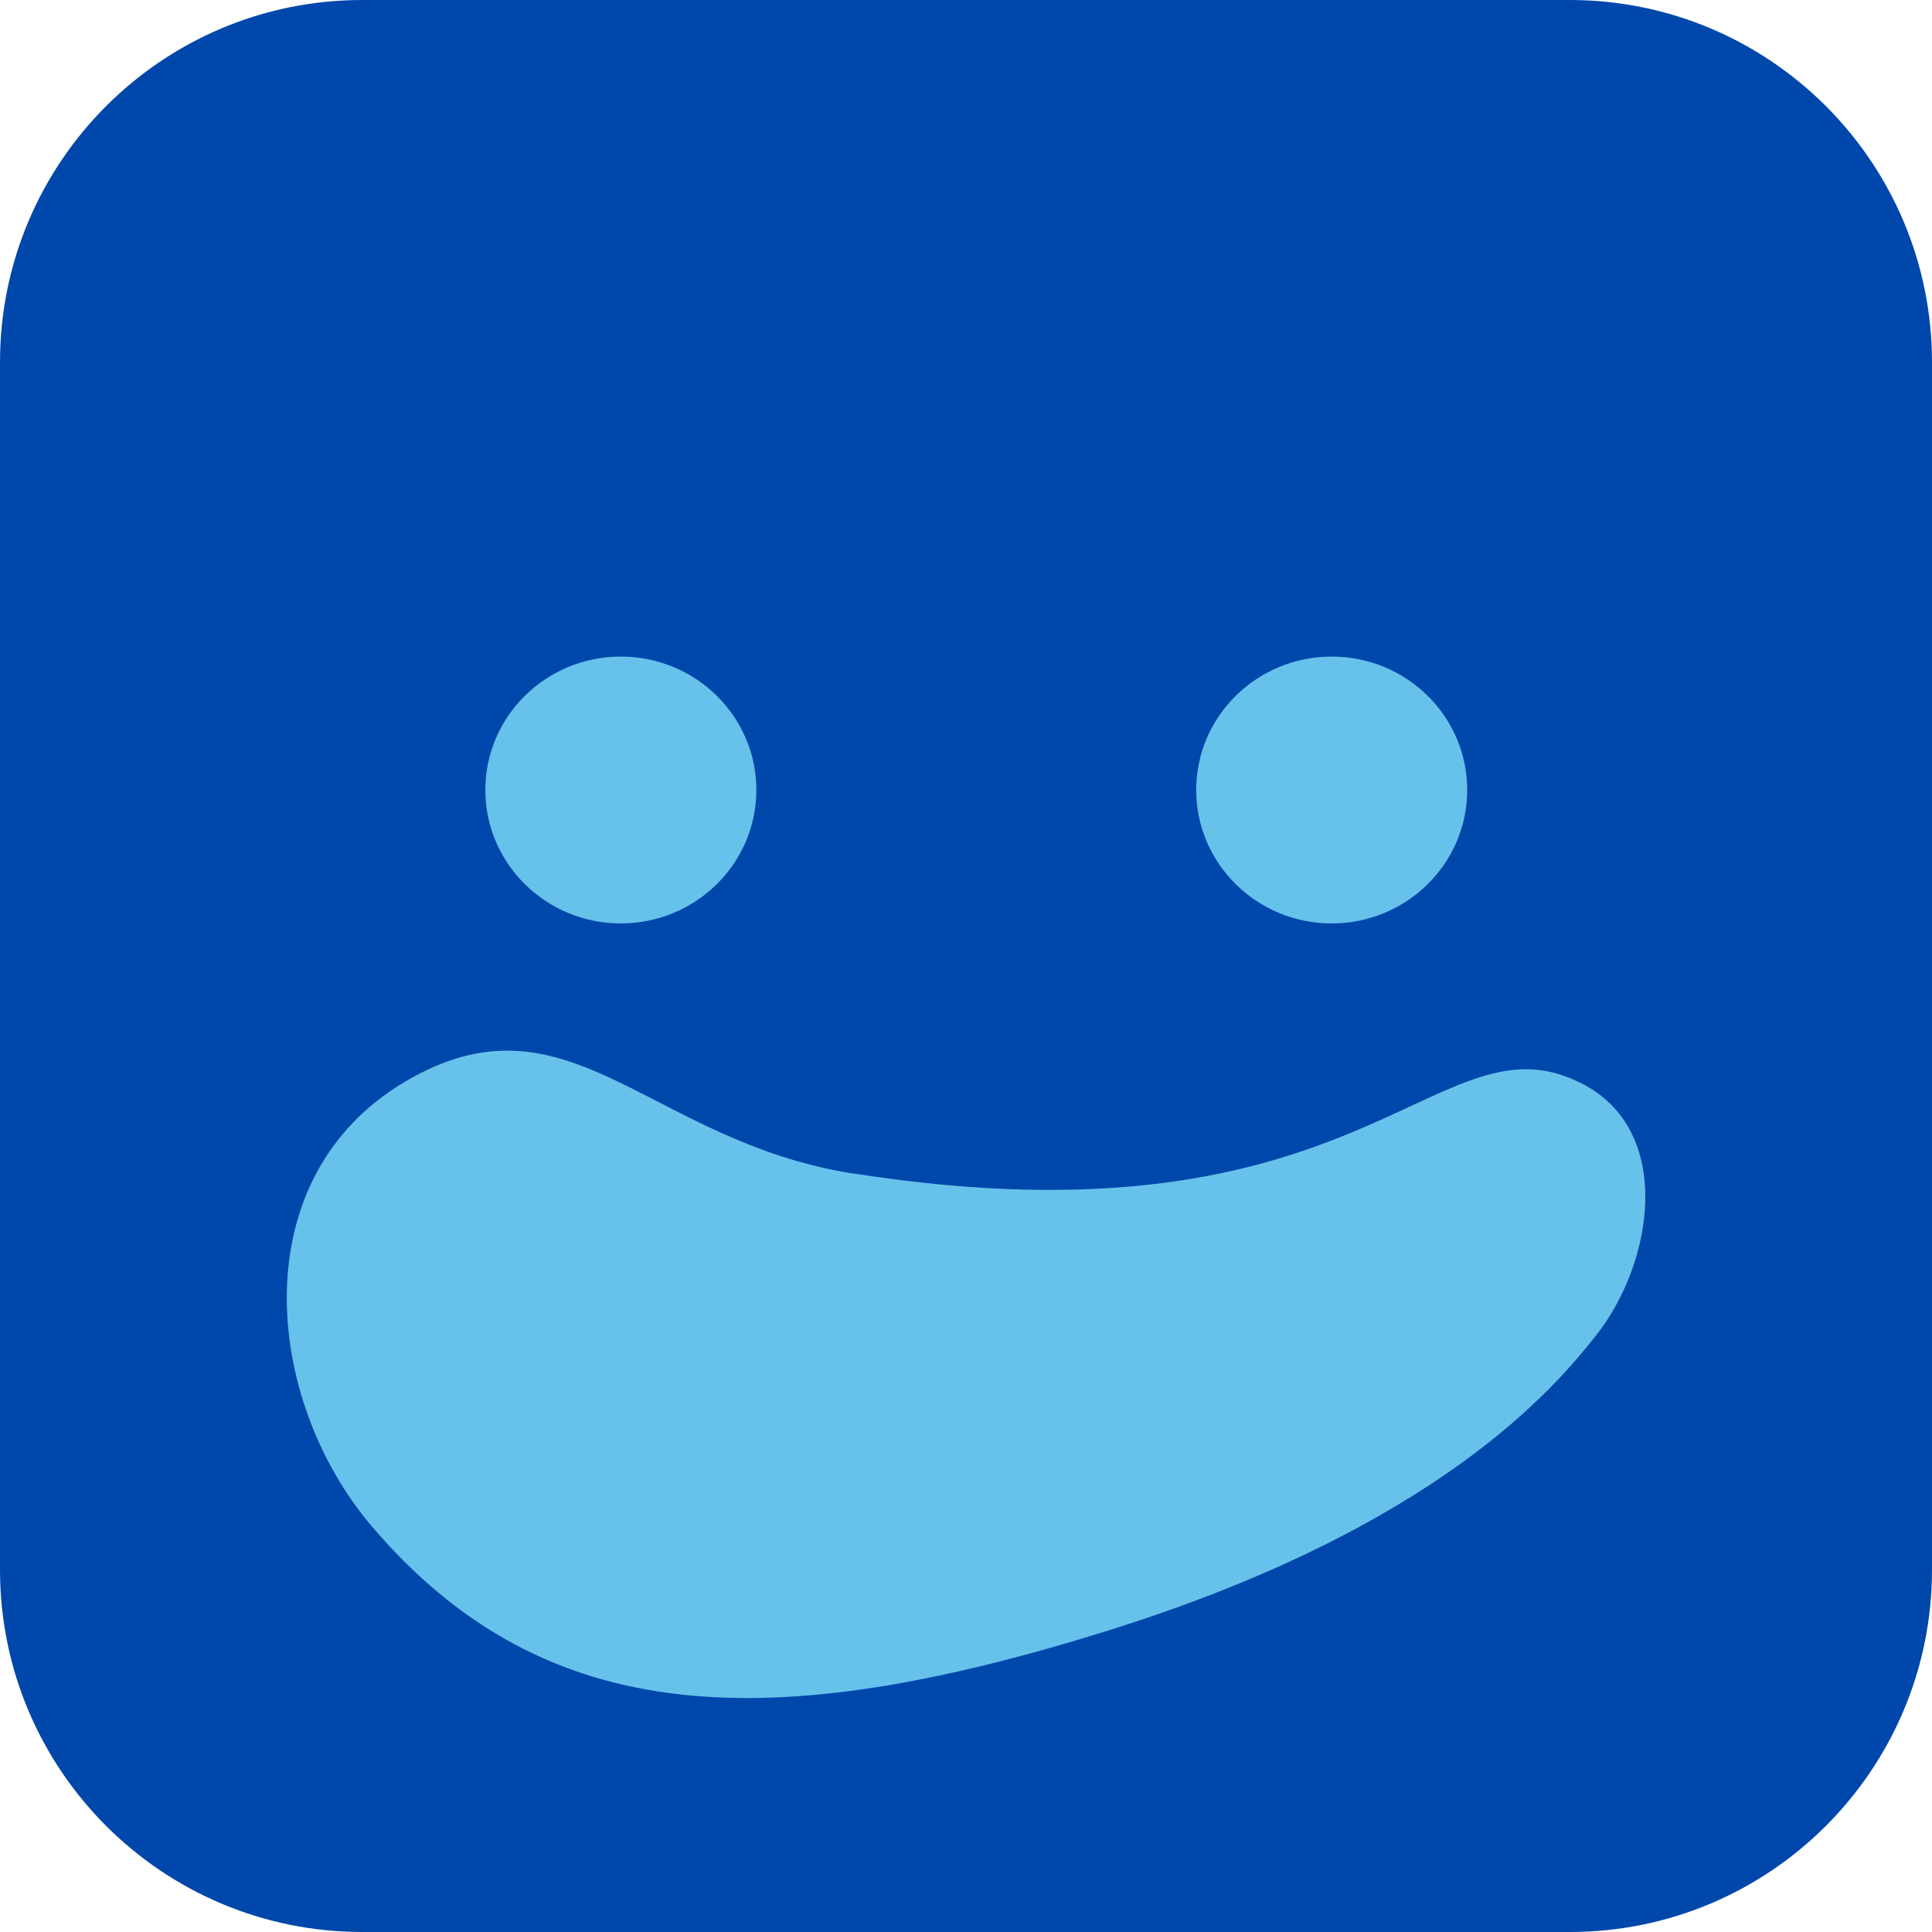
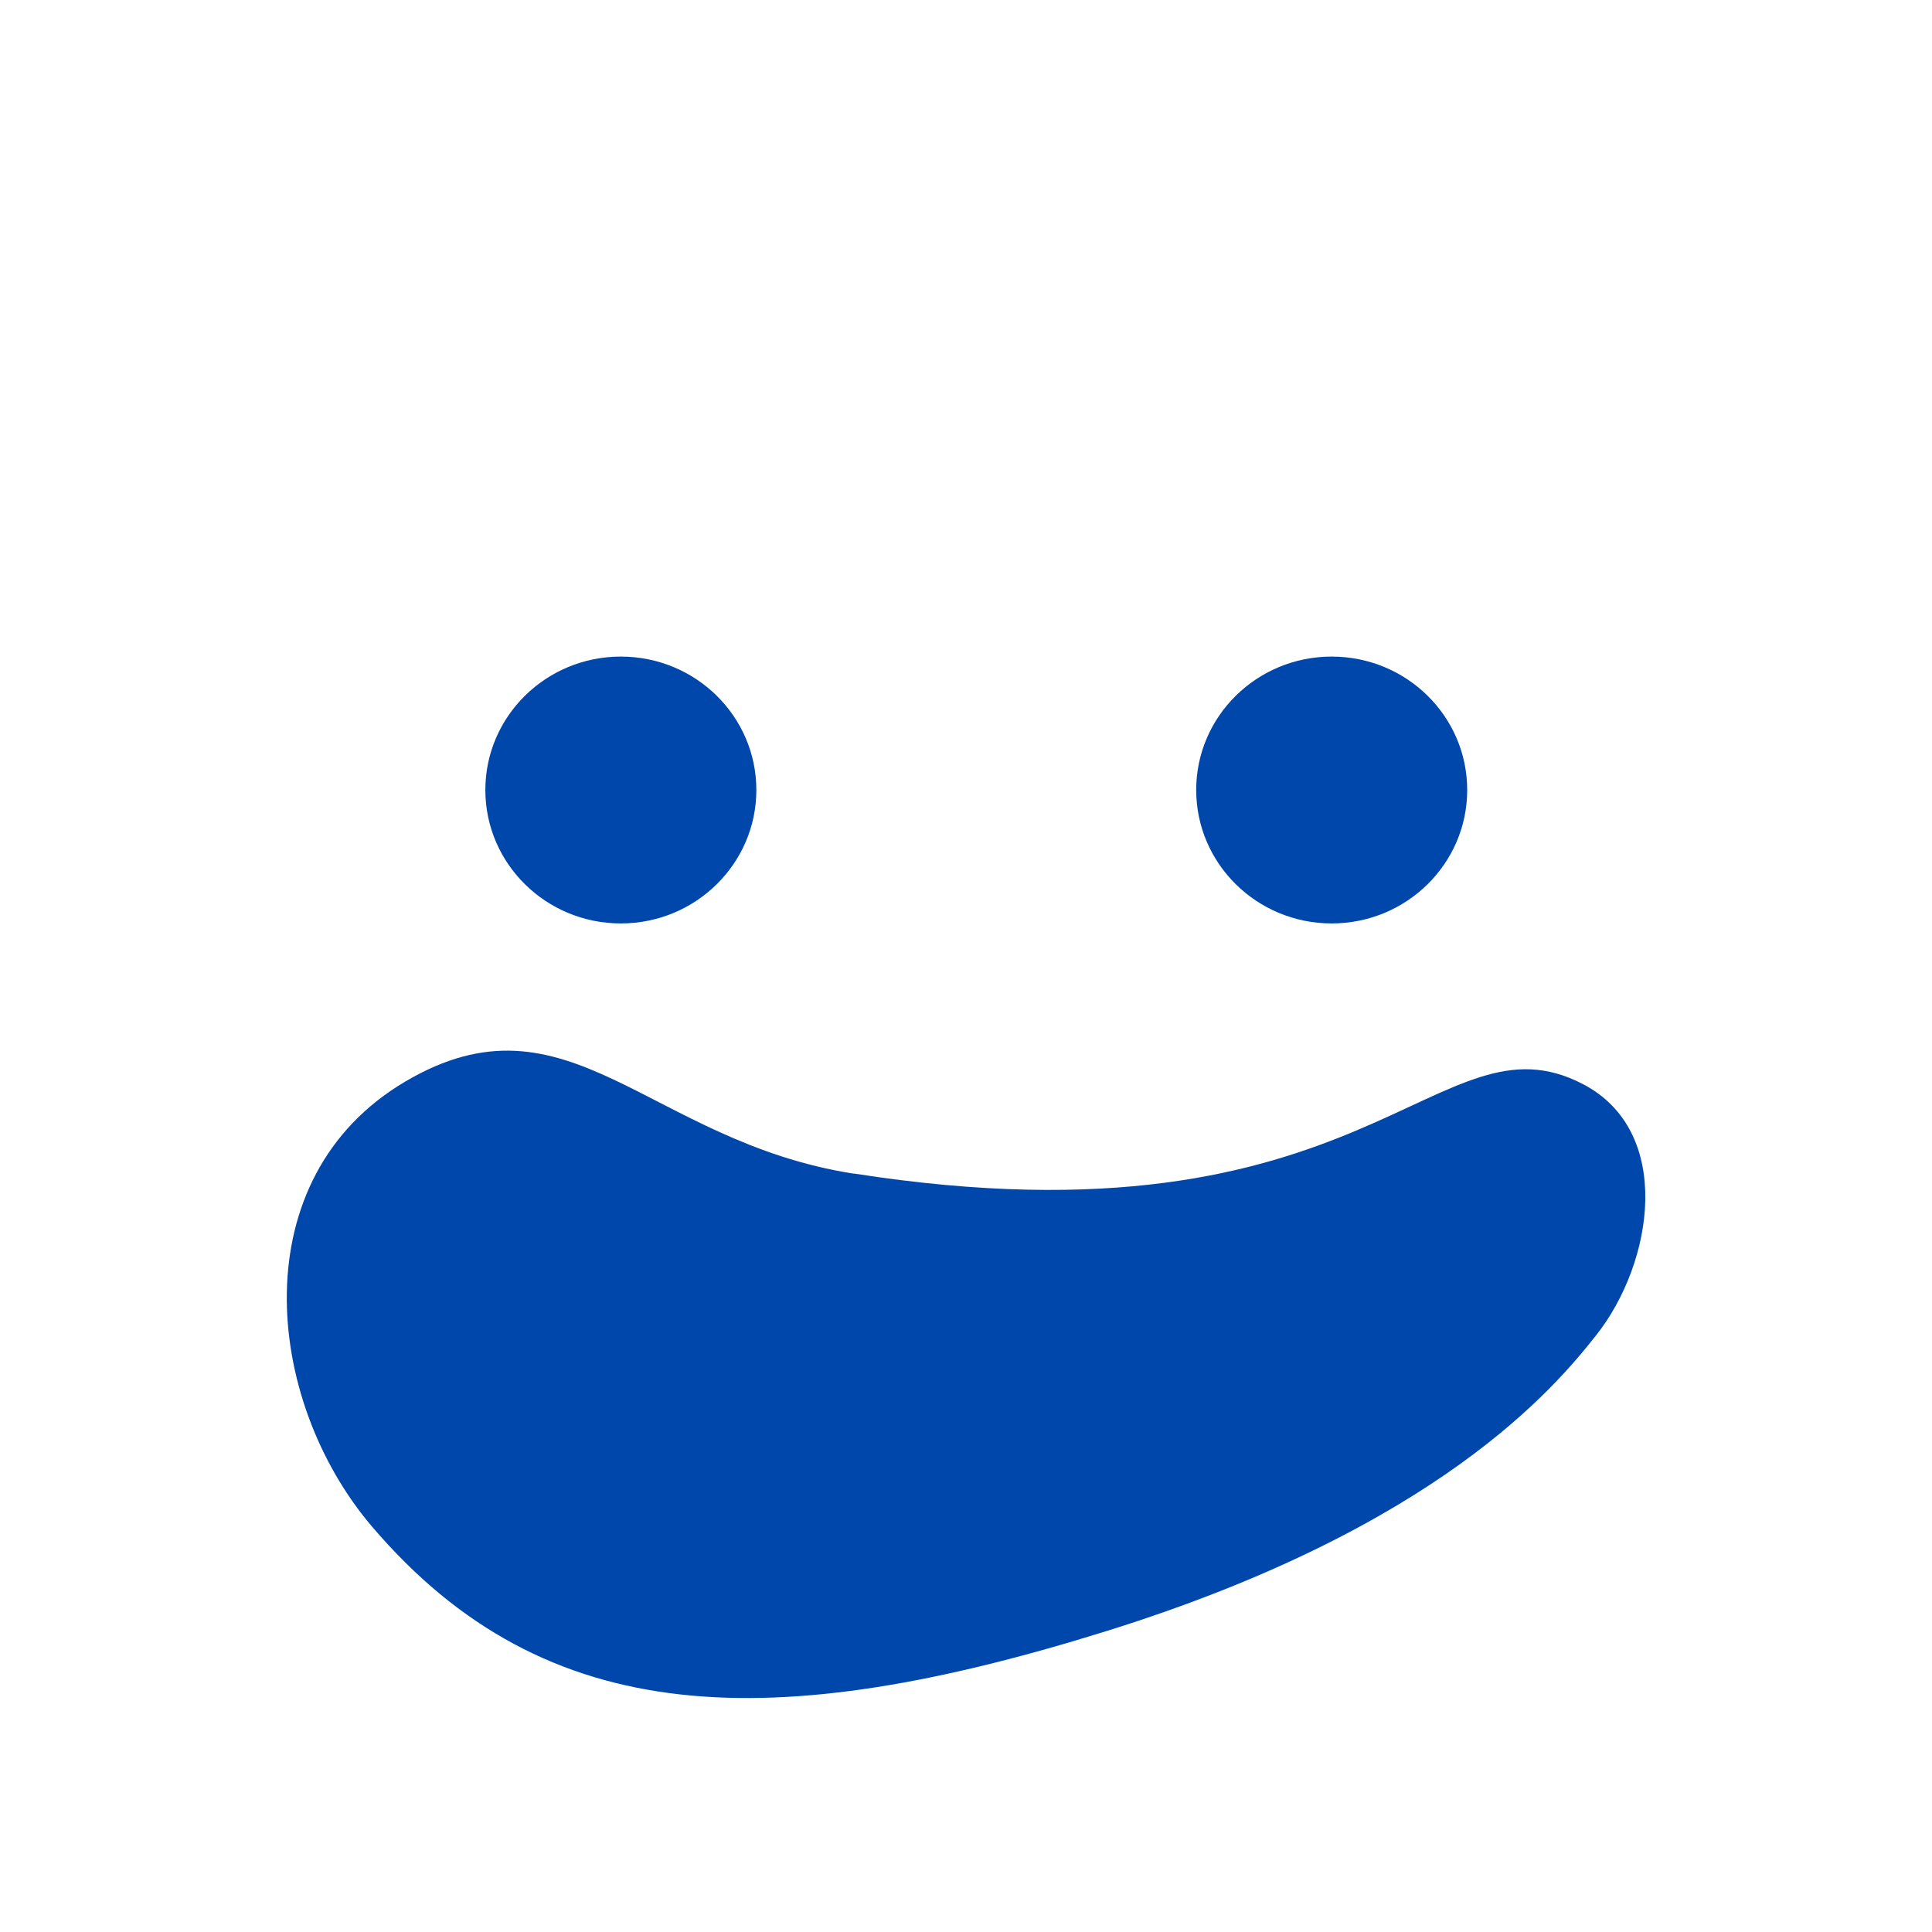
<svg xmlns="http://www.w3.org/2000/svg" width="512" height="512" viewBox="0 0 512 512" fill="none">
-   <rect width="512" height="512" rx="96" fill="#0047AB" />
  <g transform="translate(76, 174) scale(11.22)">
-     <path d="M13.394 12.214C8.528 11.453 6.648 7.766 2.798 10.038C-1.051 12.31 -0.548 17.541 2.01 20.545C6.138 25.388 11.522 25.462 19.364 23.016C27.205 20.57 29.956 17.257 30.924 16.034C32.293 14.305 32.758 11.22 30.62 10.101C27.16 8.29 25.562 14.113 13.394 12.21V12.214Z" fill="#66C2EA" />
-     <path d="M11.091 3.151C11.091 4.891 9.657 6.303 7.89 6.303C6.123 6.303 4.69 4.891 4.69 3.151C4.69 1.411 6.123 4.59837e-06 7.89 4.59837e-06C9.657 4.59837e-06 11.091 1.411 11.091 3.151Z" fill="#66C2EA" />
-     <path d="M27.881 3.151C27.881 4.891 26.448 6.303 24.68 6.303C22.913 6.303 21.48 4.891 21.48 3.151C21.48 1.411 22.913 8.81678e-09 24.68 8.81678e-09C26.448 8.81678e-09 27.881 1.411 27.881 3.151Z" fill="#66C2EA" />
+     <path d="M13.394 12.214C8.528 11.453 6.648 7.766 2.798 10.038C-1.051 12.31 -0.548 17.541 2.01 20.545C6.138 25.388 11.522 25.462 19.364 23.016C27.205 20.57 29.956 17.257 30.924 16.034C32.293 14.305 32.758 11.22 30.62 10.101C27.16 8.29 25.562 14.113 13.394 12.21V12.214Z" fill="#0047AB" />
+     <path d="M11.091 3.151C11.091 4.891 9.657 6.303 7.89 6.303C6.123 6.303 4.69 4.891 4.69 3.151C4.69 1.411 6.123 4.59837e-06 7.89 4.59837e-06C9.657 4.59837e-06 11.091 1.411 11.091 3.151Z" fill="#0047AB" />
+     <path d="M27.881 3.151C27.881 4.891 26.448 6.303 24.68 6.303C22.913 6.303 21.48 4.891 21.48 3.151C21.48 1.411 22.913 8.81678e-09 24.68 8.81678e-09C26.448 8.81678e-09 27.881 1.411 27.881 3.151Z" fill="#0047AB" />
  </g>
</svg>
